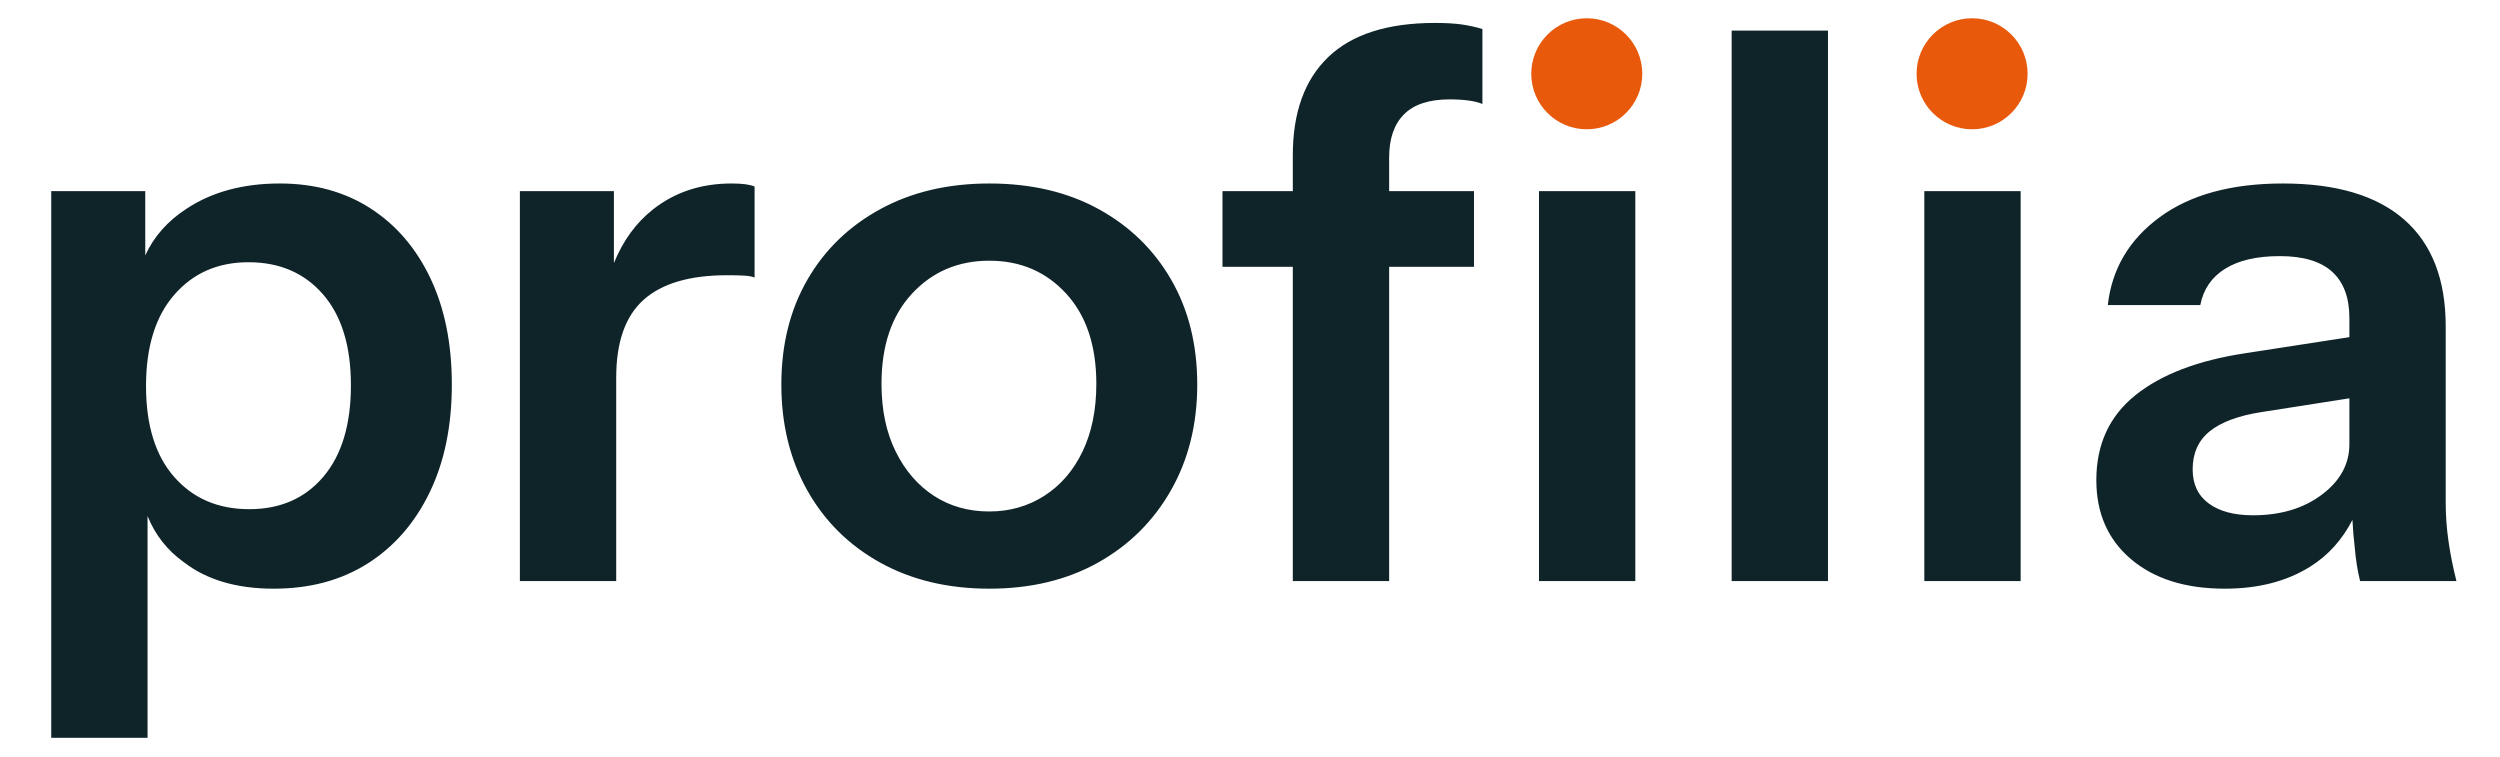
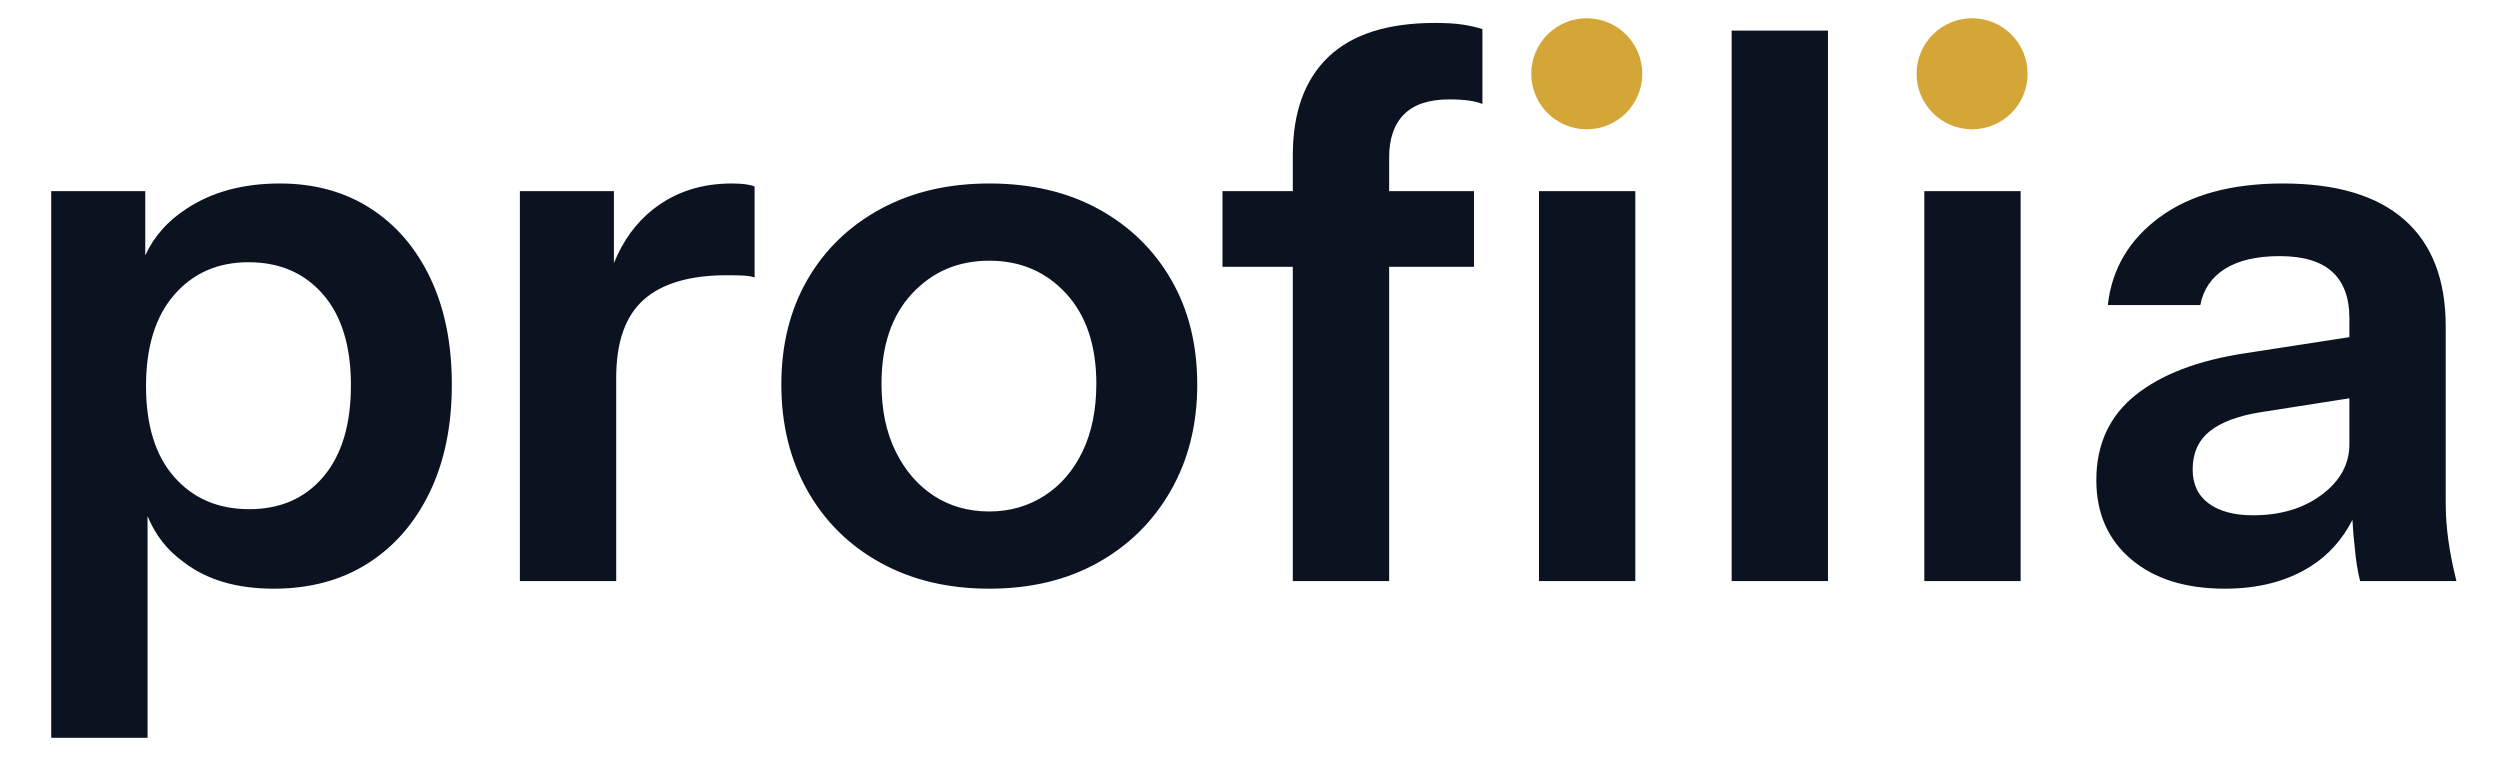
<svg xmlns="http://www.w3.org/2000/svg" viewBox="0 0 3270 990" width="327" height="99" role="img" aria-label="Profilia">
  <g transform="translate(0 760) scale(1 -1)">
-     <path d="M358 -10Q285 -10 240 25Q208 48 193 85V-205H67V510H190V426Q207 463 244 487Q294 520 366 520Q434 520 484.5 487.5Q535 455 563.0 396.0Q591 337 591 257Q591 176 562.0 116.0Q533 56 481.0 23.0Q429 -10 358 -10Z M326 94Q387 94 423.0 136.5Q459 179 459.0 256.0Q459 333 422.5 375.0Q386 417 325 417Q265 417 228.0 374.5Q191 332 191.0 255.0Q191 178 228.0 136.0Q265 94 326 94Z M680 0V510H803V416Q821 460 854 486Q897 520 957 520Q978 520 987 516V397Q982 399 973.0 399.5Q964 400 951 400Q878 400 842.0 368.0Q806 336 806 266V0Z M1294 -10Q1213 -10 1151.5 24.0Q1090 58 1056.0 118.5Q1022 179 1022 257Q1022 335 1056.0 394.0Q1090 453 1151.5 486.5Q1213 520 1294 520Q1376 520 1437.0 486.5Q1498 453 1532.0 394.0Q1566 335 1566 257Q1566 179 1531.5 118.5Q1497 58 1436.0 24.0Q1375 -10 1294 -10Z M1294 91Q1334 91 1366.0 111.5Q1398 132 1416.0 169.5Q1434 207 1434 258Q1434 333 1394.5 376.0Q1355 419 1294 419Q1233 419 1193.0 376.0Q1153 333 1153 258Q1153 207 1171.5 169.5Q1190 132 1221.5 111.5Q1253 91 1294 91Z M1691 0V411H1599V510H1691V557Q1691 641 1737.5 685.5Q1784 730 1877 730Q1898 730 1912.0 728.0Q1926 726 1939 722V624Q1932 627 1921.0 628.5Q1910 630 1896 630Q1856 630 1836.5 610.5Q1817 591 1817 554V510H1928V411H1817V0Z M2013 0V510H2139V0Z M2265 0V720H2391V0Z M2517 0V510H2643V0Z M3087 0Q3082 20 3080 44Q3078 60 3077 80Q3057 41 3022 19Q2976 -10 2910 -10Q2833 -10 2787.5 28.5Q2742 67 2742 132Q2742 202 2793.0 243.0Q2844 284 2937 298L3073 319V344Q3073 384 3050.5 404.5Q3028 425 2982 425Q2937 425 2910.5 408.5Q2884 392 2878 361H2757Q2765 432 2825.0 476.0Q2885 520 2986 520Q3091 520 3145.0 472.5Q3199 425 3199 333V102Q3199 78 3202.5 53.0Q3206 28 3213 0Z M3073 239 2958 221Q2913 214 2890.5 196.0Q2868 178 2868 146Q2868 117 2889.0 101.5Q2910 86 2947 86Q3001 86 3037.0 113.0Q3073 140 3073 179Z" fill="#0f2429" />
-     <path d="M2002.89 663.5a72.61 72.61 0 1 0 145.22 0a72.61 72.61 0 1 0 -145.22 0Z M2506.89 663.5a72.61 72.61 0 1 0 145.22 0a72.61 72.61 0 1 0 -145.22 0Z" fill="#e8590c" />
+     <path d="M358 -10Q285 -10 240 25Q208 48 193 85V-205H67V510H190V426Q207 463 244 487Q294 520 366 520Q434 520 484.5 487.5Q535 455 563.0 396.0Q591 337 591 257Q591 176 562.0 116.0Q533 56 481.0 23.0Q429 -10 358 -10Z M326 94Q387 94 423.0 136.5Q459 179 459.0 256.0Q459 333 422.5 375.0Q386 417 325 417Q265 417 228.0 374.5Q191 332 191.0 255.0Q191 178 228.0 136.0Q265 94 326 94Z M680 0V510H803V416Q821 460 854 486Q897 520 957 520Q978 520 987 516V397Q982 399 973.0 399.5Q964 400 951 400Q878 400 842.0 368.0Q806 336 806 266V0Z M1294 -10Q1213 -10 1151.5 24.0Q1090 58 1056.0 118.5Q1022 179 1022 257Q1022 335 1056.0 394.0Q1090 453 1151.5 486.5Q1213 520 1294 520Q1376 520 1437.0 486.5Q1498 453 1532.0 394.0Q1566 335 1566 257Q1566 179 1531.5 118.5Q1497 58 1436.0 24.0Q1375 -10 1294 -10Z M1294 91Q1334 91 1366.0 111.5Q1398 132 1416.0 169.5Q1434 207 1434 258Q1434 333 1394.5 376.0Q1355 419 1294 419Q1233 419 1193.0 376.0Q1153 333 1153 258Q1153 207 1171.5 169.5Q1190 132 1221.5 111.5Q1253 91 1294 91Z M1691 0V411H1599V510H1691V557Q1691 641 1737.5 685.5Q1784 730 1877 730Q1898 730 1912.0 728.0Q1926 726 1939 722V624Q1932 627 1921.0 628.5Q1910 630 1896 630Q1856 630 1836.5 610.5Q1817 591 1817 554V510H1928V411H1817V0Z M2013 0V510H2139V0Z M2265 0V720H2391V0Z M2517 0V510H2643V0Z M3087 0Q3082 20 3080 44Q3078 60 3077 80Q3057 41 3022 19Q2976 -10 2910 -10Q2833 -10 2787.5 28.5Q2742 67 2742 132Q2742 202 2793.0 243.0Q2844 284 2937 298L3073 319V344Q3073 384 3050.5 404.5Q3028 425 2982 425Q2937 425 2910.5 408.5Q2884 392 2878 361H2757Q2765 432 2825.0 476.0Q2885 520 2986 520Q3091 520 3145.0 472.5Q3199 425 3199 333V102Q3199 78 3202.5 53.0Q3206 28 3213 0Z M3073 239 2958 221Q2913 214 2890.5 196.0Q2868 178 2868 146Q2868 117 2889.0 101.5Q2910 86 2947 86Q3001 86 3037.0 113.0Q3073 140 3073 179Z" fill="#0b1220" />
+     <path d="M2002.89 663.5a72.61 72.61 0 1 0 145.22 0a72.61 72.61 0 1 0 -145.22 0Z M2506.89 663.5a72.61 72.61 0 1 0 145.22 0a72.61 72.61 0 1 0 -145.22 0Z" fill="#d4a537" />
  </g>
</svg>
